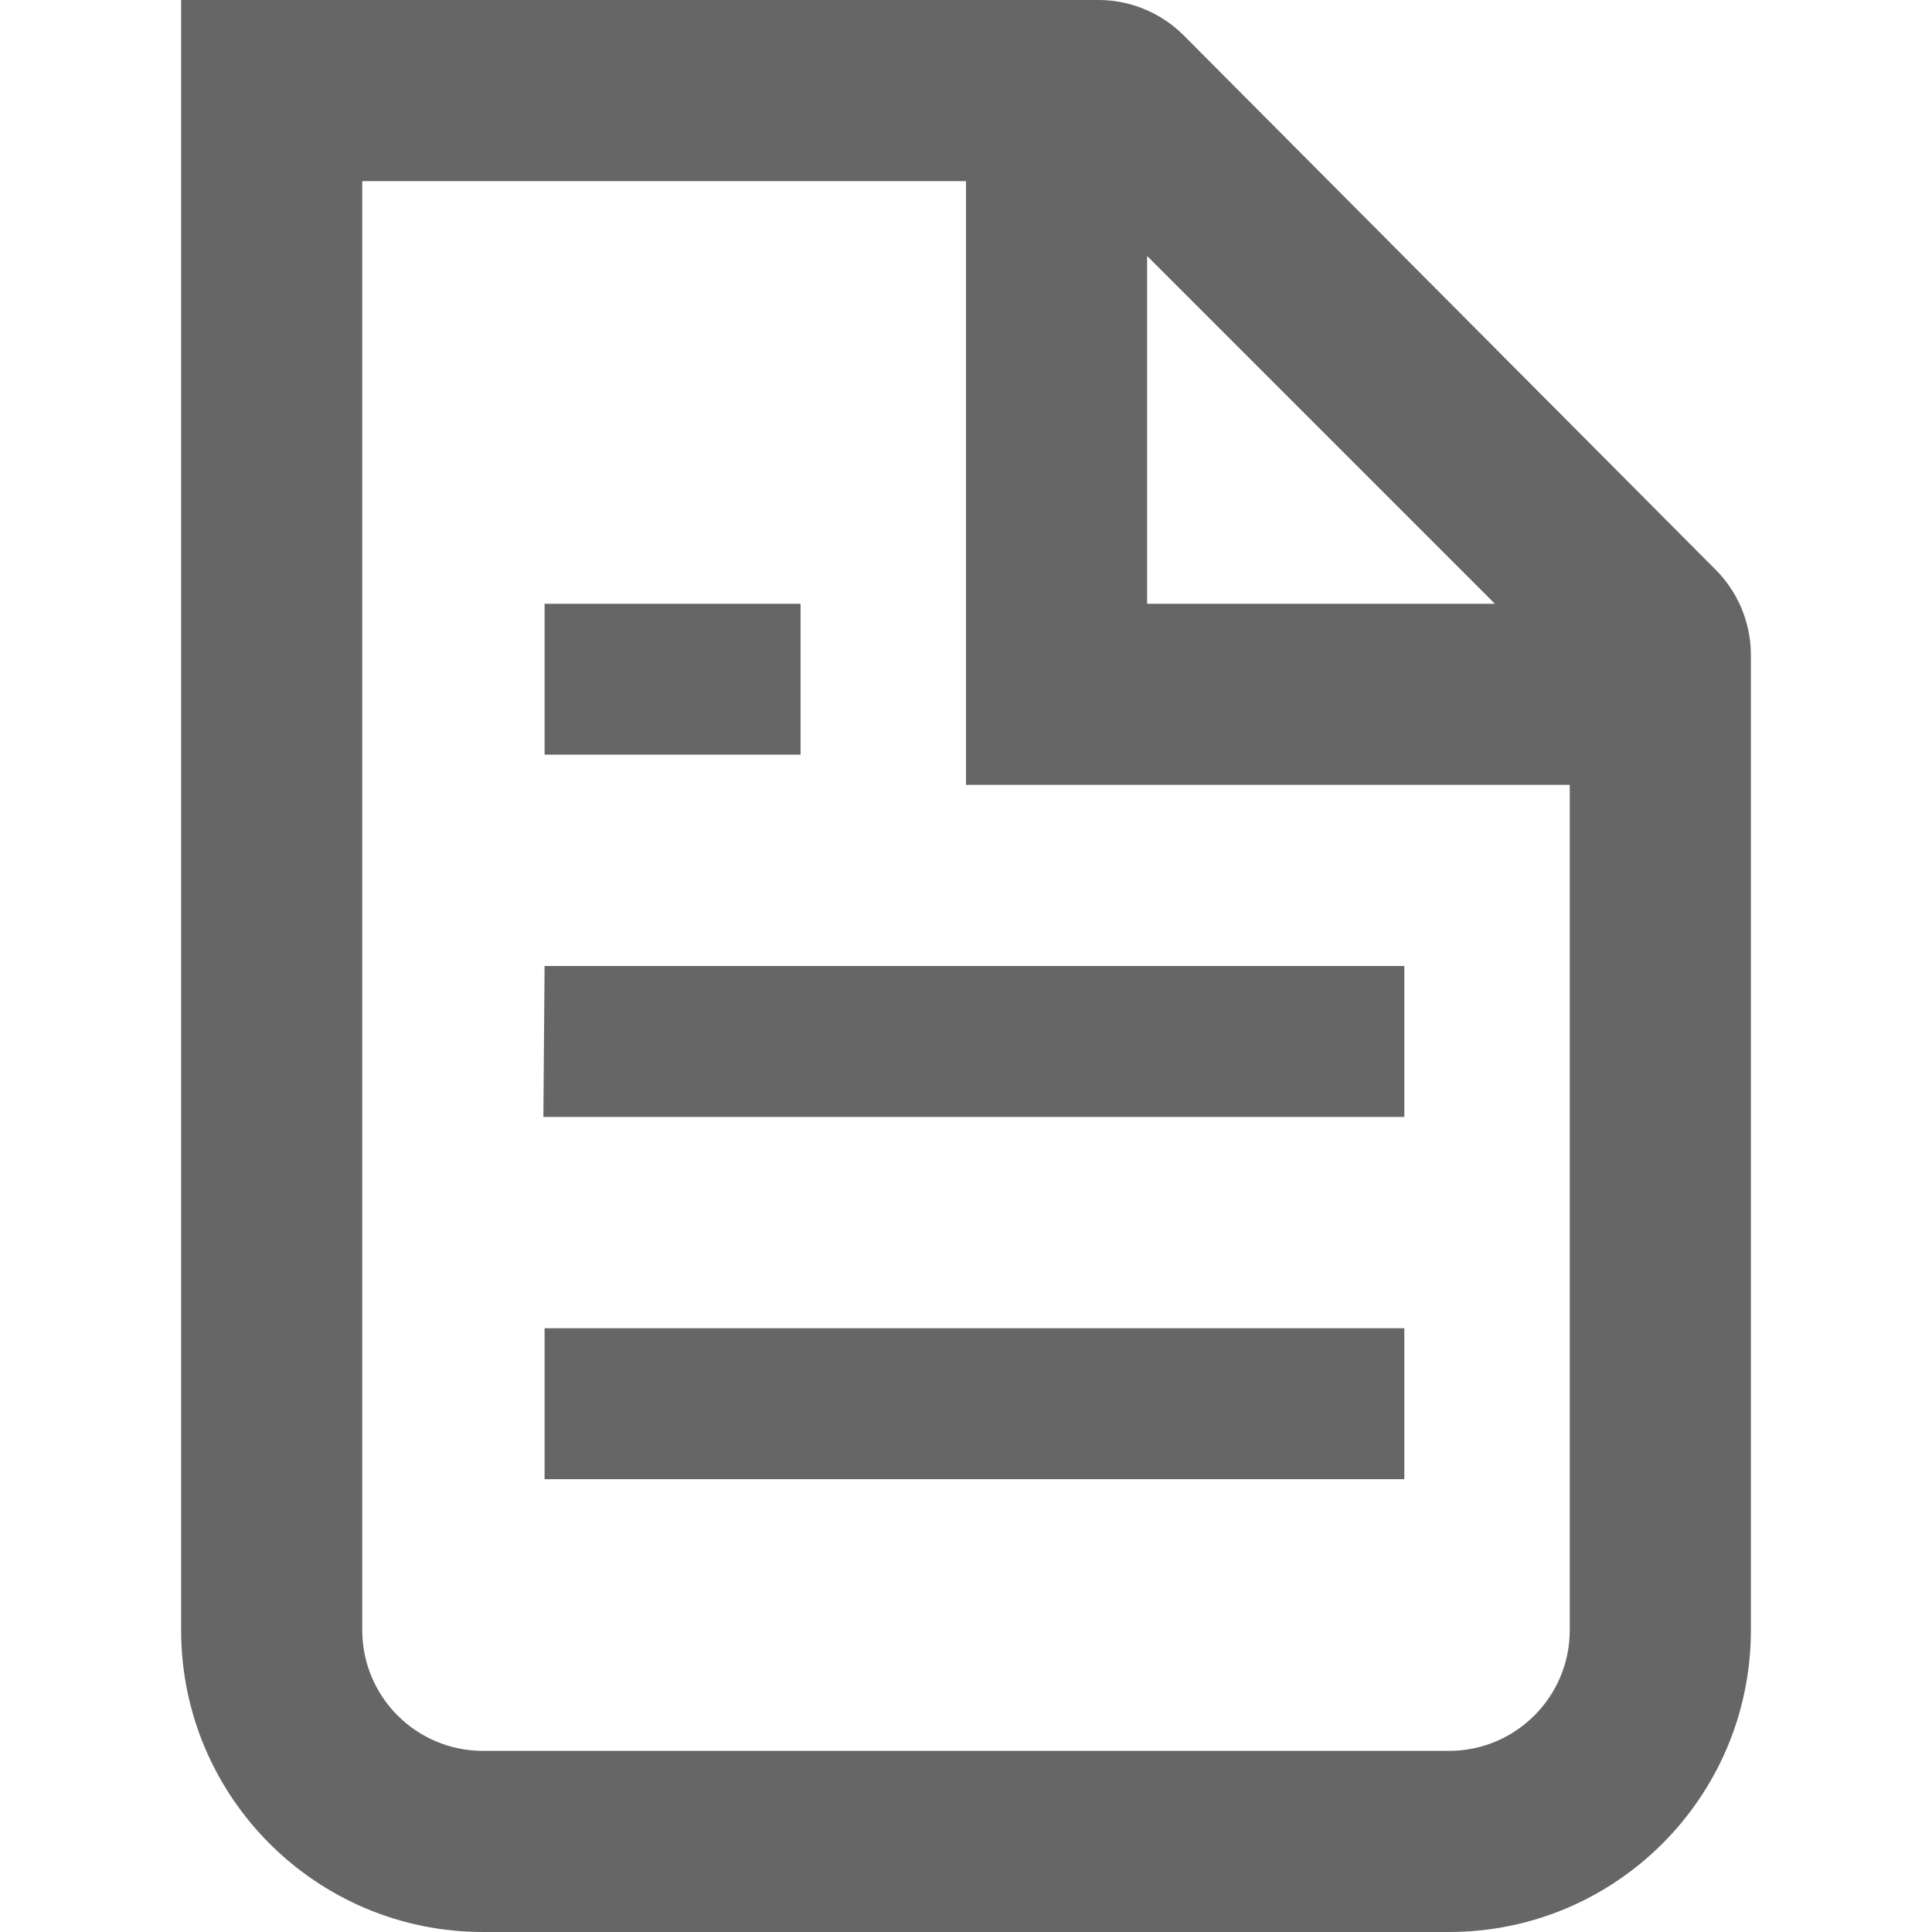
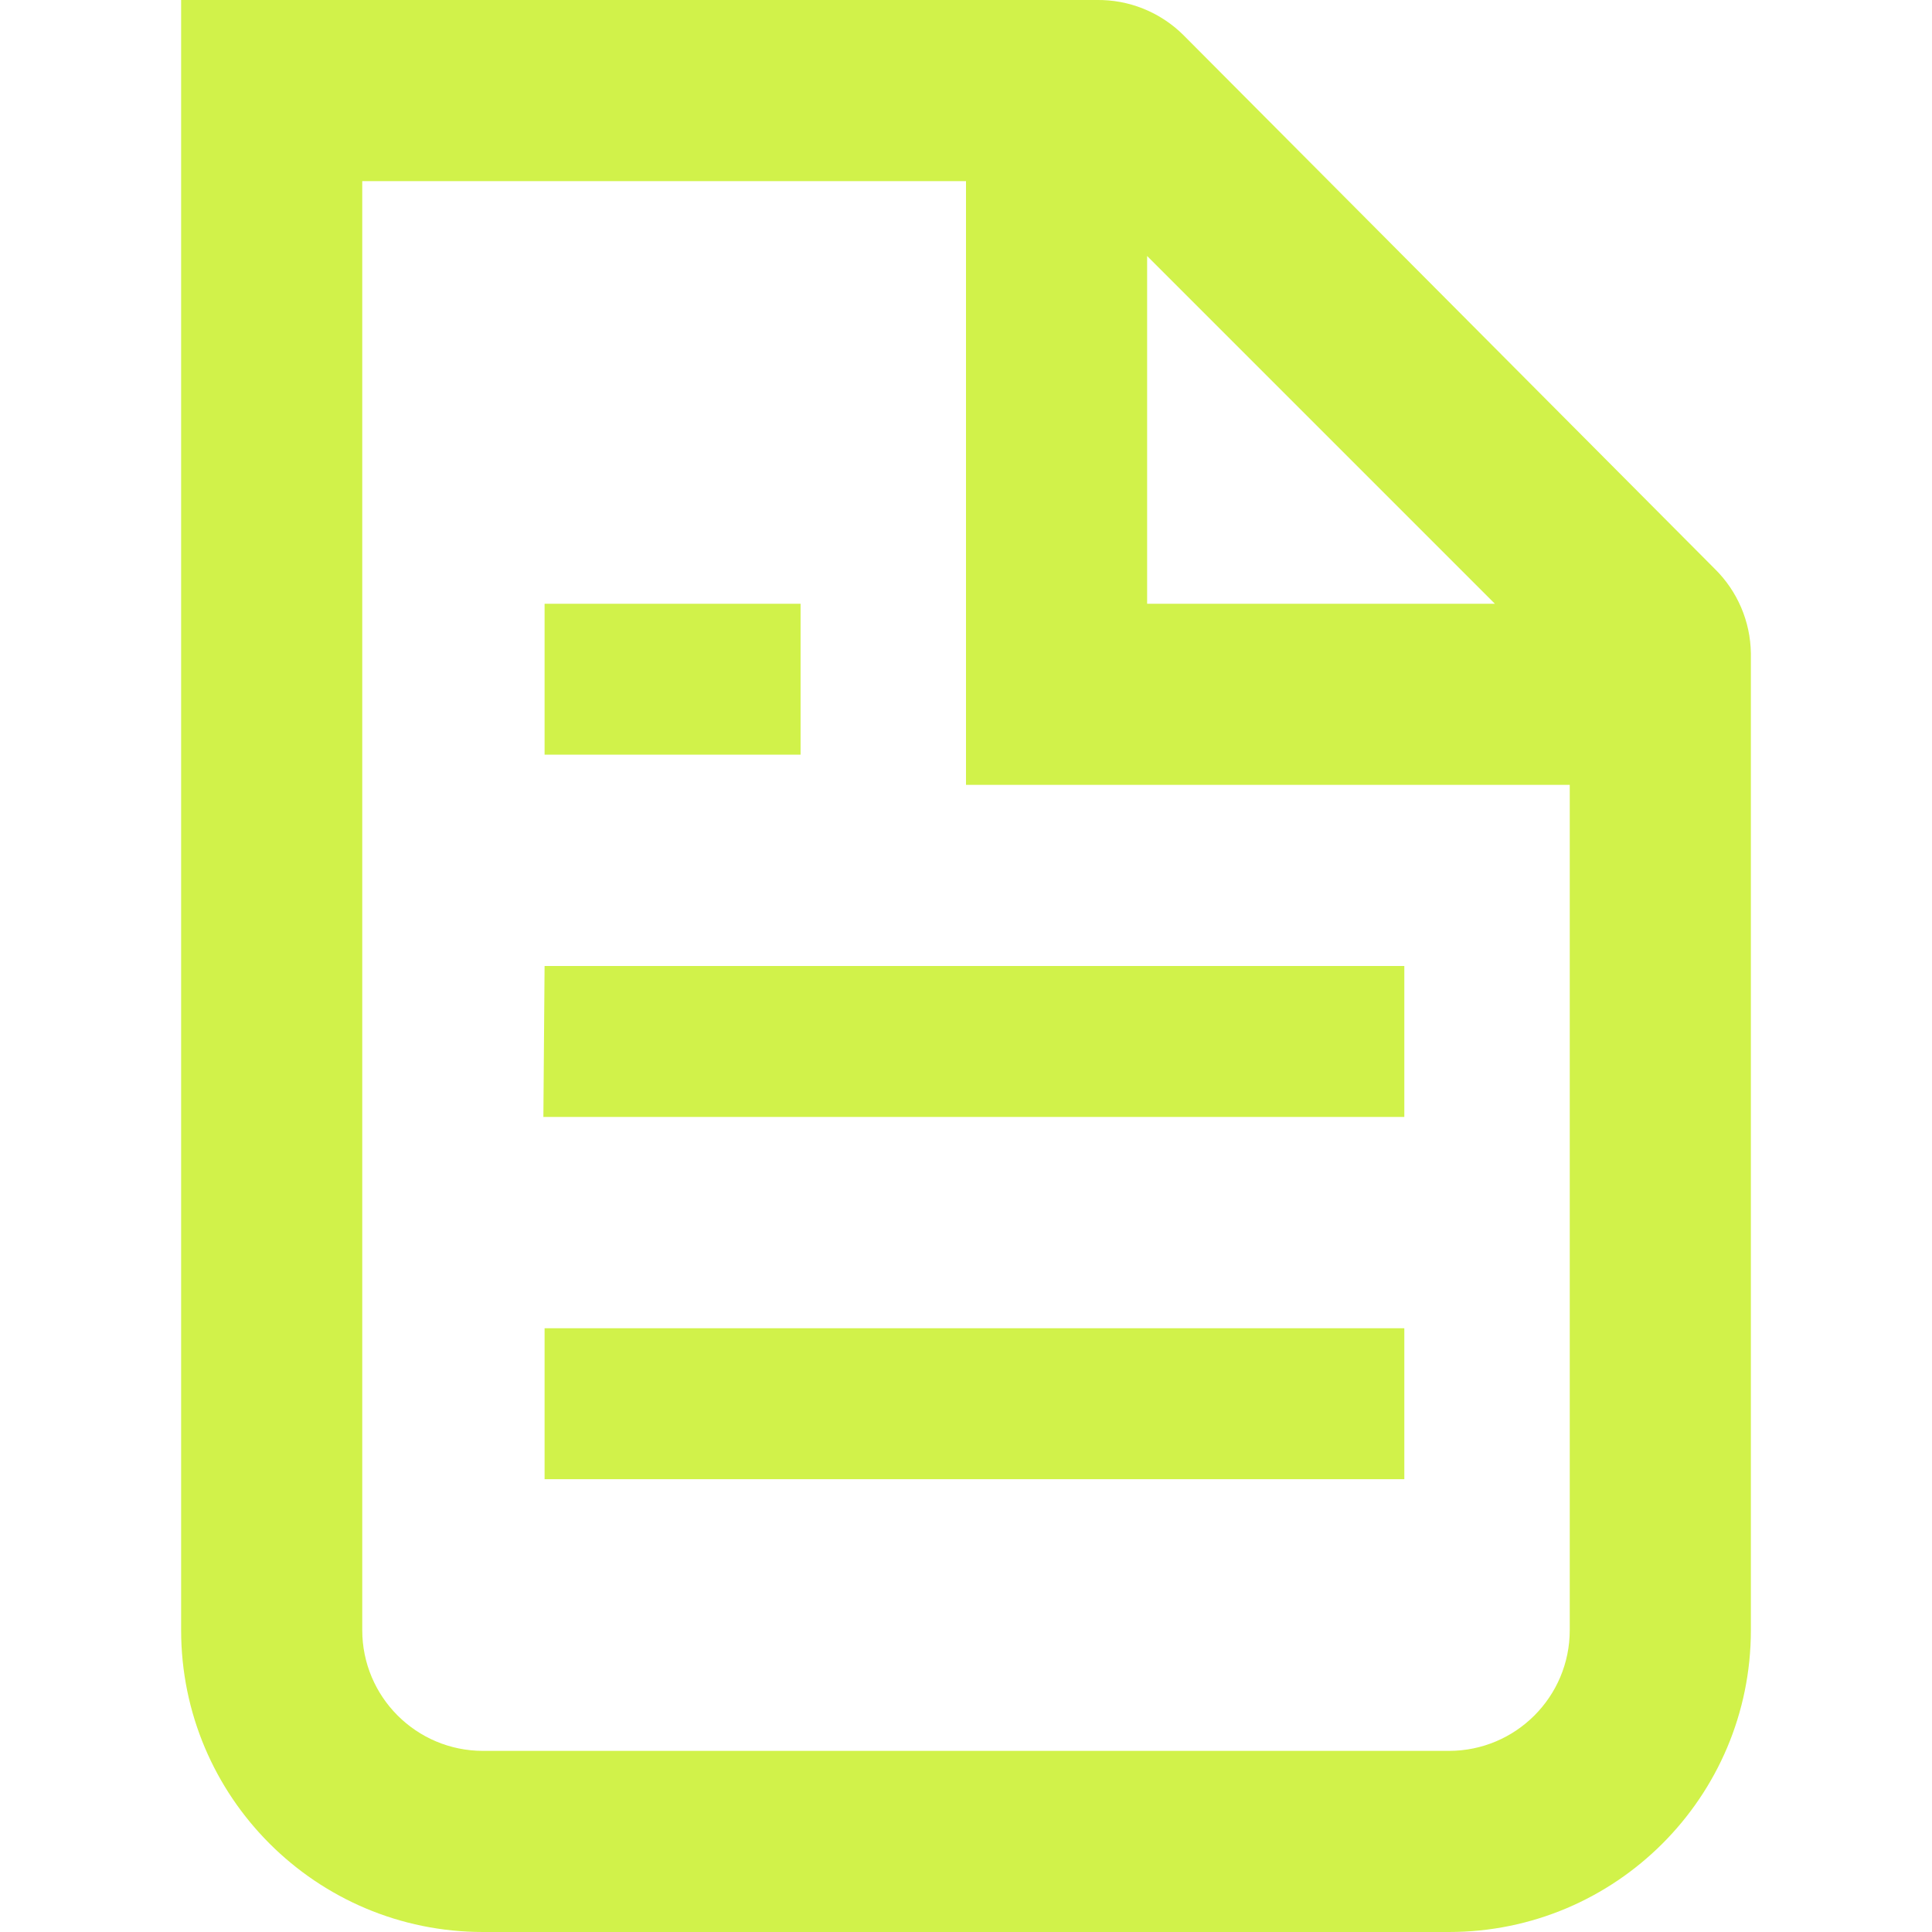
<svg xmlns="http://www.w3.org/2000/svg" fill="none" viewBox="0 0 16 16">
-   <path d="M14.5 13.5V5.41a1 1 0 0 0-.3-.7L9.8.29A1 1 0 0 0 9.08 0H1.5v13.5A2.5 2.5 0 0 0 4 16h8a2.5 2.5 0 0 0 2.5-2.5m-1.5 0v-7H8v-5H3v12a1 1 0 0 0 1 1h8a1 1 0 0 0 1-1M9.5 5V2.12L12.38 5zM5.13 5h-.62v1.25h2.12V5zm-.62 3h7.12v1.25H4.5zm.62 3h-.62v1.25h7.12V11z" clip-rule="evenodd" fill="#666" fill-rule="evenodd" />
+   <path d="M14.5 13.5V5.41a1 1 0 0 0-.3-.7L9.8.29A1 1 0 0 0 9.08 0H1.5v13.5A2.5 2.5 0 0 0 4 16h8a2.5 2.5 0 0 0 2.5-2.5m-1.5 0v-7H8v-5H3v12a1 1 0 0 0 1 1h8a1 1 0 0 0 1-1M9.5 5V2.12L12.38 5zM5.13 5h-.62v1.25h2.12V5zm-.62 3h7.12v1.25H4.5zm.62 3h-.62v1.25h7.12V11z" clip-rule="evenodd" fill="#D1F24A" fill-rule="evenodd" />
</svg>
